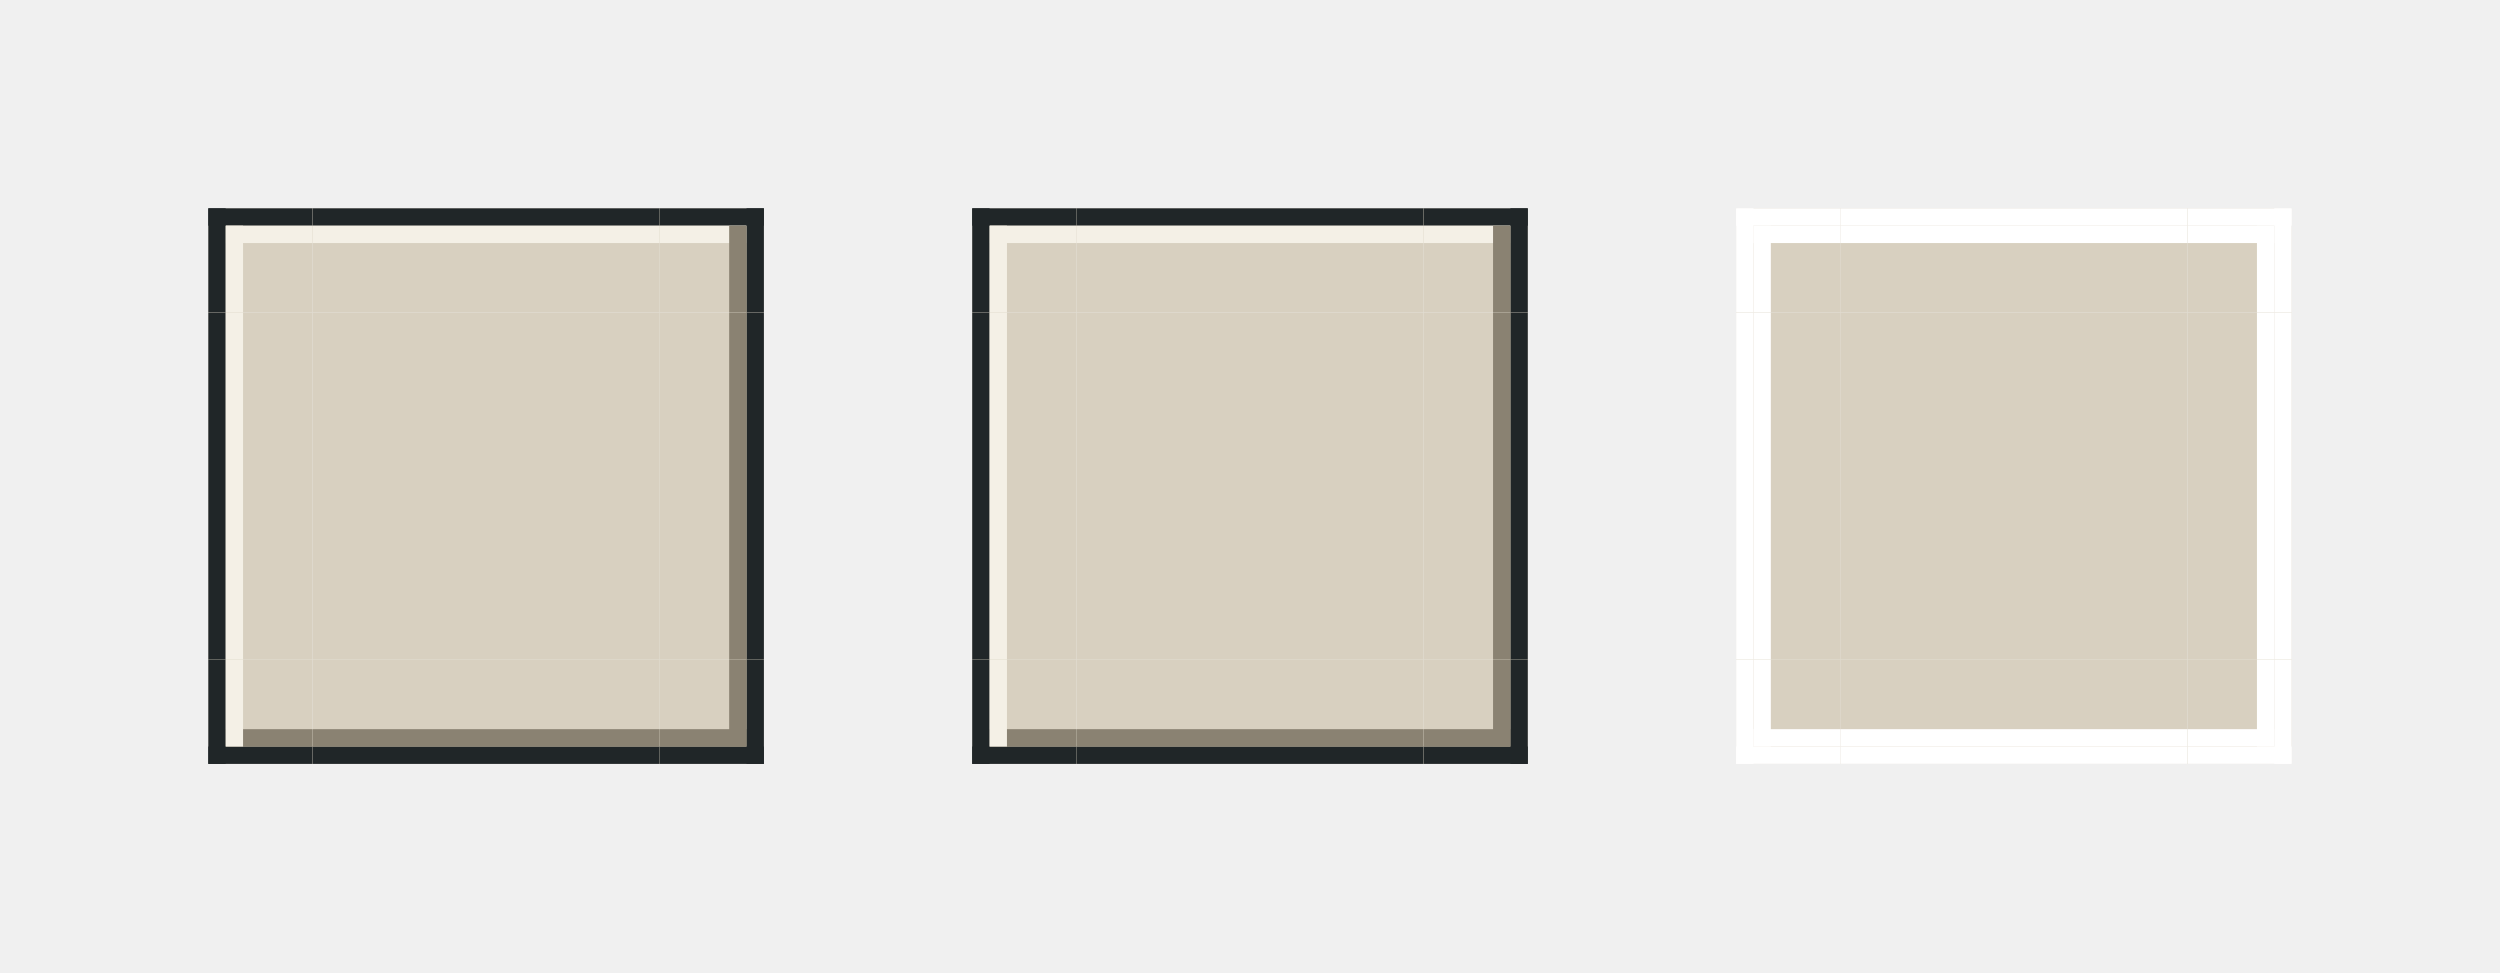
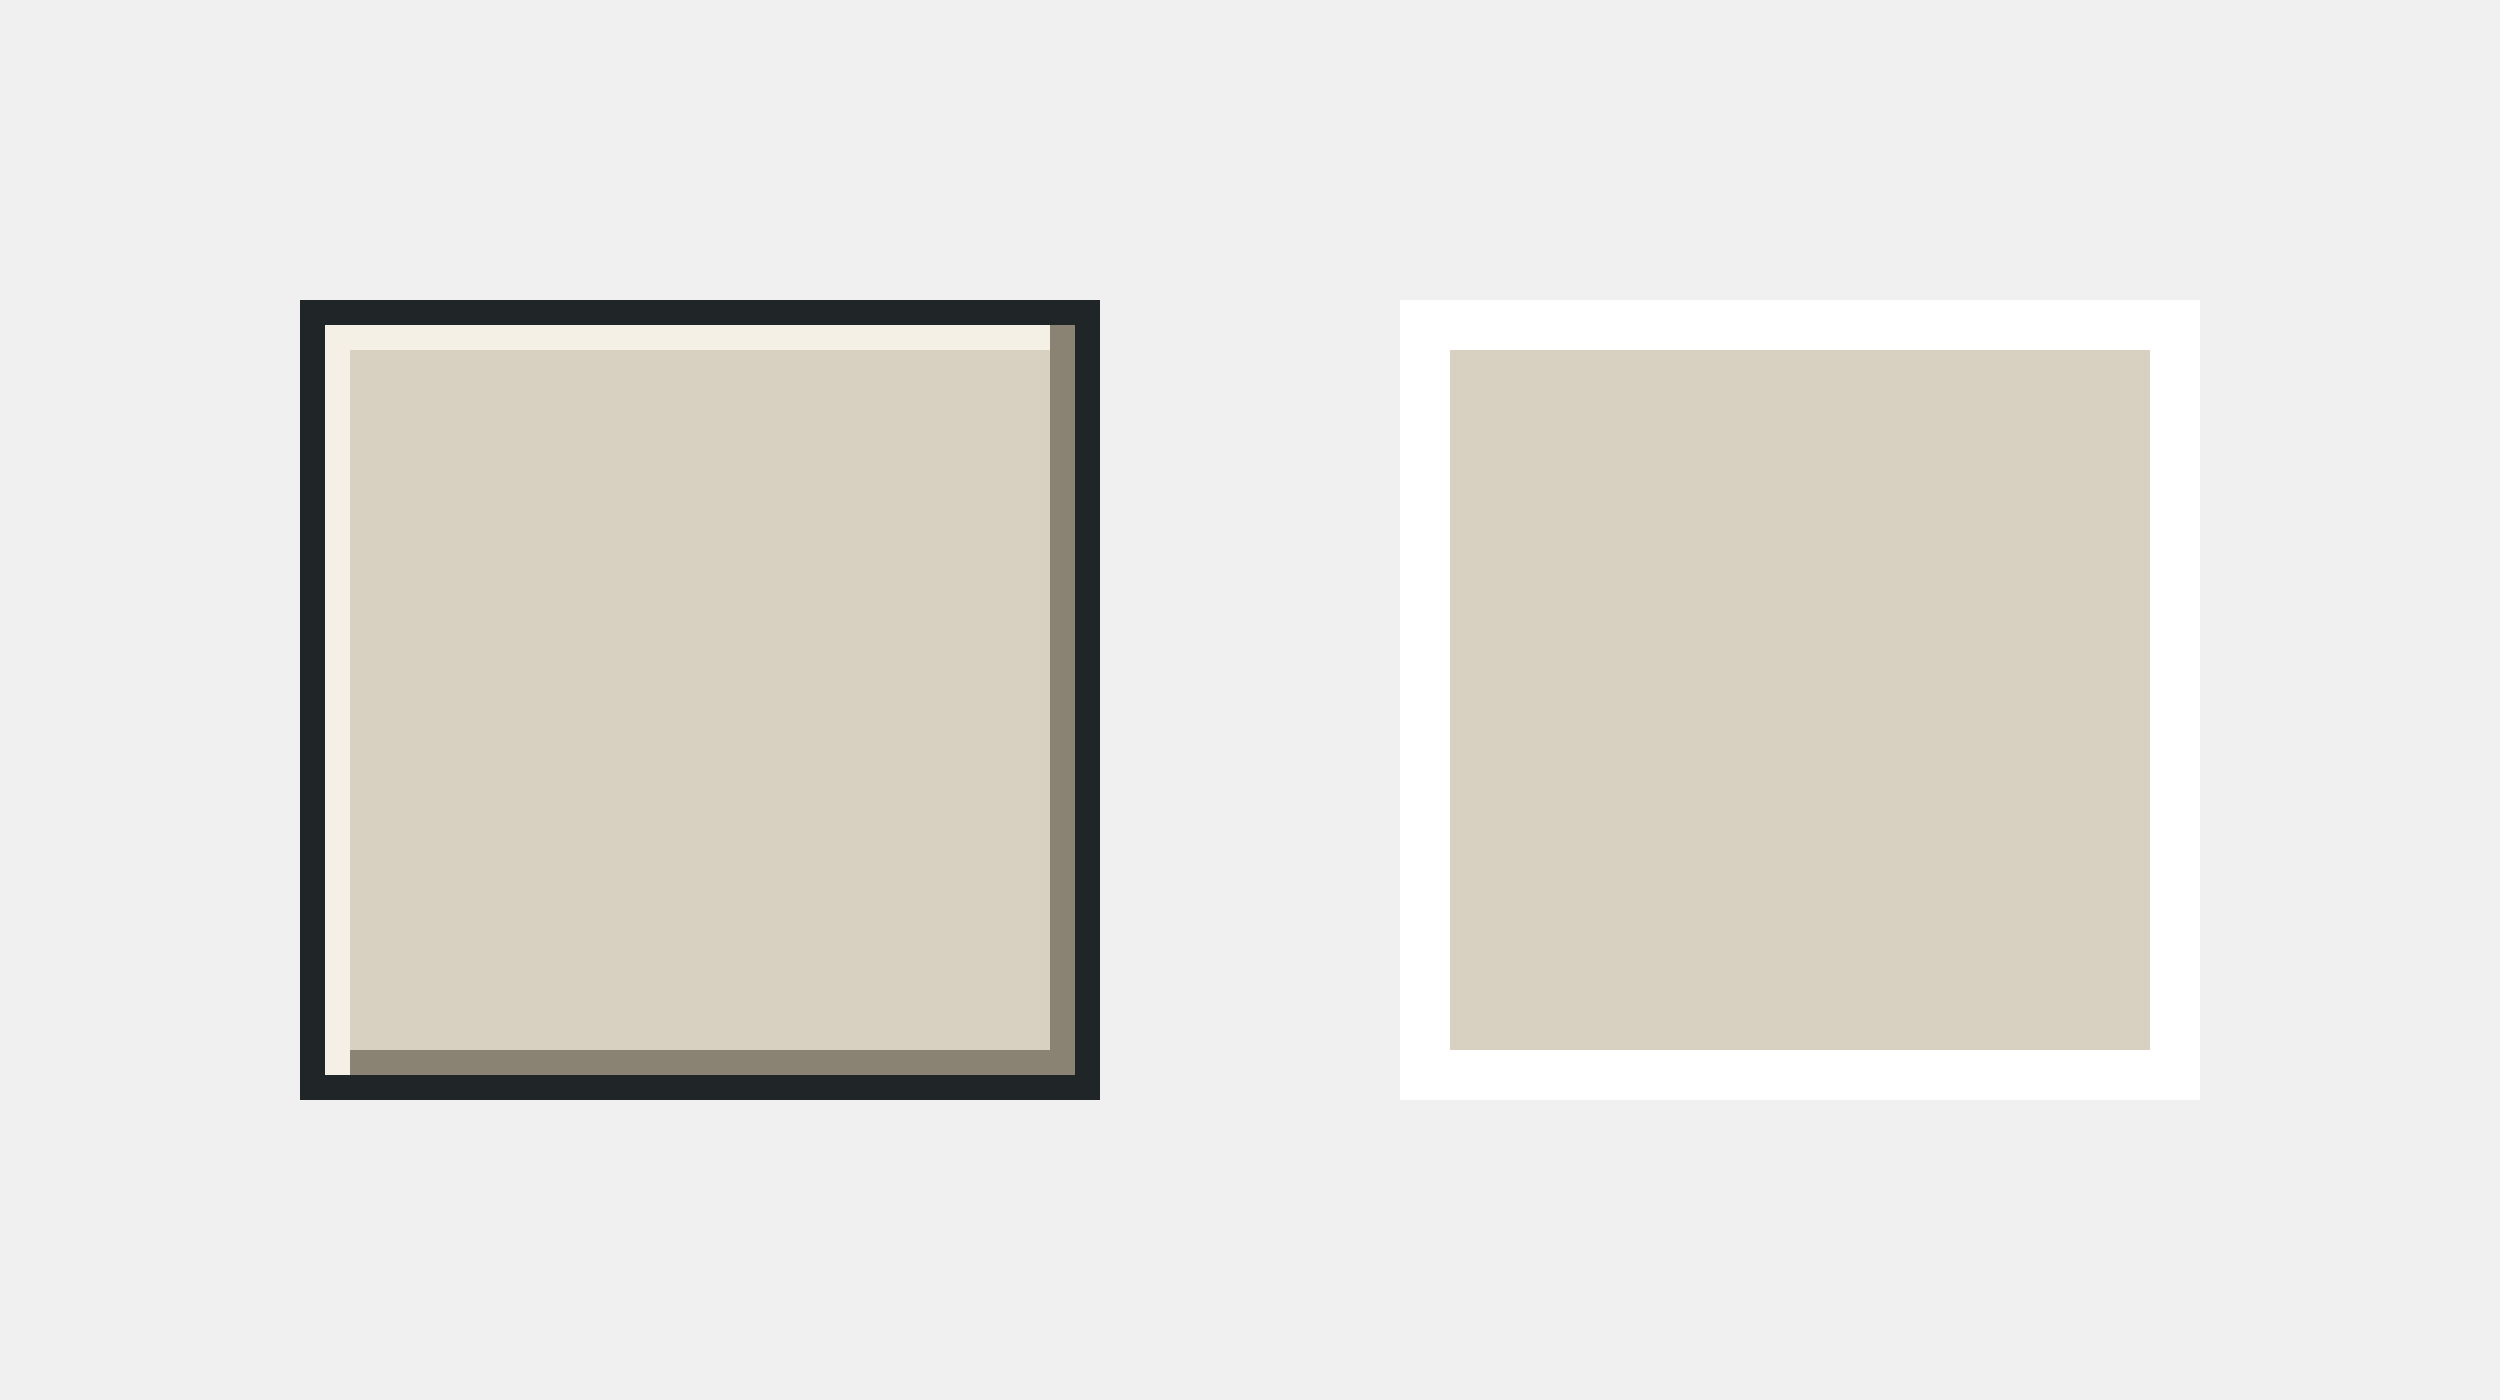
- <svg xmlns="http://www.w3.org/2000/svg" width="144" height="56" viewBox="0 0 144 56">
+ <svg xmlns="http://www.w3.org/2000/svg" width="100" height="56" viewBox="0 0 100 56">
  <defs>
    <style id="current-color-scheme" type="text/css">
      .ColorScheme-Text { color:#202628; stop-color:#202628; }
      .ColorScheme-Background { color:#d8d0c0; stop-color:#d8d0c0; }
      .ColorScheme-Highlight { color:#96703a; stop-color:#96703a; }
      .ColorScheme-ViewText { color:#202628; stop-color:#202628; }
      .ColorScheme-ViewBackground { color:#f0ece0; stop-color:#f0ece0; }
      .ColorScheme-ViewHover { color:#c87922; stop-color:#c87922; }
      .ColorScheme-ViewFocus { color:#96703a; stop-color:#96703a; }
      .ColorScheme-ButtonText { color:#202628; stop-color:#202628; }
      .ColorScheme-ButtonBackground { color:#d8d0c0; stop-color:#d8d0c0; }
      .ColorScheme-ButtonHover { color:#c87922; stop-color:#c87922; }
      .ColorScheme-ButtonFocus { color:#96703a; stop-color:#96703a; }
-       .ColorScheme-Frame { color:#202628; stop-color:#202628; }
+       .ColorScheme-HighlightedText { color:#f0ece0; stop-color:#f0ece0; }
+       .ColorScheme-ComplementaryBackground { color:#c8bca4; stop-color:#c8bca4; }
      .ColorScheme-NegativeText { color:#a83232; stop-color:#a83232; }
      .ColorScheme-NeutralText { color:#c87922; stop-color:#c87922; }
      .ColorScheme-PositiveText { color:#39734a; stop-color:#39734a; }
    </style>
  </defs>
  <g id="topleft">
    <rect x="12" y="12" width="6" height="6" class="ColorScheme-Background" style="fill:currentColor;fill-opacity:1;stroke:none" />
    <rect x="12" y="12" width="6" height="1" fill="#202628" />
    <rect x="13" y="13" width="5" height="1" fill="#f4f0e6" />
    <rect x="12" y="12" width="1" height="6" fill="#202628" />
    <rect x="13" y="13" width="1" height="5" fill="#f4f0e6" />
  </g>
  <g id="top">
    <rect x="18" y="12" width="20" height="6" class="ColorScheme-Background" style="fill:currentColor;fill-opacity:1;stroke:none" />
    <rect x="18" y="12" width="20" height="1" fill="#202628" />
    <rect x="18" y="13" width="20" height="1" fill="#f4f0e6" />
  </g>
  <g id="topright">
    <rect x="38" y="12" width="6" height="6" class="ColorScheme-Background" style="fill:currentColor;fill-opacity:1;stroke:none" />
    <rect x="38" y="12" width="6" height="1" fill="#202628" />
    <rect x="38" y="13" width="5" height="1" fill="#f4f0e6" />
    <rect x="43" y="12" width="1" height="6" fill="#202628" />
    <rect x="42" y="13" width="1" height="5" fill="#8a8272" />
  </g>
  <g id="left">
    <rect x="12" y="18" width="6" height="20" class="ColorScheme-Background" style="fill:currentColor;fill-opacity:1;stroke:none" />
    <rect x="12" y="18" width="1" height="20" fill="#202628" />
    <rect x="13" y="18" width="1" height="20" fill="#f4f0e6" />
  </g>
  <g id="center">
    <rect x="18" y="18" width="20" height="20" class="ColorScheme-Background" style="fill:currentColor;fill-opacity:1;stroke:none" />
  </g>
  <g id="right">
    <rect x="38" y="18" width="6" height="20" class="ColorScheme-Background" style="fill:currentColor;fill-opacity:1;stroke:none" />
    <rect x="43" y="18" width="1" height="20" fill="#202628" />
    <rect x="42" y="18" width="1" height="20" fill="#8a8272" />
  </g>
  <g id="bottomleft">
    <rect x="12" y="38" width="6" height="6" class="ColorScheme-Background" style="fill:currentColor;fill-opacity:1;stroke:none" />
    <rect x="12" y="43" width="6" height="1" fill="#202628" />
    <rect x="13" y="42" width="5" height="1" fill="#8a8272" />
    <rect x="12" y="38" width="1" height="6" fill="#202628" />
    <rect x="13" y="38" width="1" height="5" fill="#f4f0e6" />
  </g>
  <g id="bottom">
    <rect x="18" y="38" width="20" height="6" class="ColorScheme-Background" style="fill:currentColor;fill-opacity:1;stroke:none" />
    <rect x="18" y="43" width="20" height="1" fill="#202628" />
    <rect x="18" y="42" width="20" height="1" fill="#8a8272" />
  </g>
  <g id="bottomright">
    <rect x="38" y="38" width="6" height="6" class="ColorScheme-Background" style="fill:currentColor;fill-opacity:1;stroke:none" />
    <rect x="38" y="43" width="6" height="1" fill="#202628" />
    <rect x="38" y="42" width="5" height="1" fill="#8a8272" />
    <rect x="43" y="38" width="1" height="6" fill="#202628" />
    <rect x="42" y="38" width="1" height="5" fill="#8a8272" />
  </g>
-   <rect id="hint-top-margin" x="28" y="12" width="2" height="2" fill="#ff00ff" opacity="0" />
-   <rect id="hint-bottom-margin" x="28" y="42" width="2" height="2" fill="#ff00ff" opacity="0" />
-   <rect id="hint-left-margin" x="12" y="28" width="2" height="2" fill="#ff00ff" opacity="0" />
-   <rect id="hint-right-margin" x="42" y="28" width="2" height="2" fill="#ff00ff" opacity="0" />
-   <g id="shadow-topleft">
-     <rect x="56" y="12" width="6" height="6" class="ColorScheme-Background" style="fill:currentColor;fill-opacity:1;stroke:none" />
-     <rect x="56" y="12" width="6" height="1" fill="#202628" />
-     <rect x="57" y="13" width="5" height="1" fill="#f4f0e6" />
-     <rect x="56" y="12" width="1" height="6" fill="#202628" />
-     <rect x="57" y="13" width="1" height="5" fill="#f4f0e6" />
-   </g>
-   <g id="shadow-top">
-     <rect x="62" y="12" width="20" height="6" class="ColorScheme-Background" style="fill:currentColor;fill-opacity:1;stroke:none" />
-     <rect x="62" y="12" width="20" height="1" fill="#202628" />
-     <rect x="62" y="13" width="20" height="1" fill="#f4f0e6" />
-   </g>
-   <g id="shadow-topright">
-     <rect x="82" y="12" width="6" height="6" class="ColorScheme-Background" style="fill:currentColor;fill-opacity:1;stroke:none" />
-     <rect x="82" y="12" width="6" height="1" fill="#202628" />
-     <rect x="82" y="13" width="5" height="1" fill="#f4f0e6" />
-     <rect x="87" y="12" width="1" height="6" fill="#202628" />
-     <rect x="86" y="13" width="1" height="5" fill="#8a8272" />
-   </g>
-   <g id="shadow-left">
-     <rect x="56" y="18" width="6" height="20" class="ColorScheme-Background" style="fill:currentColor;fill-opacity:1;stroke:none" />
-     <rect x="56" y="18" width="1" height="20" fill="#202628" />
-     <rect x="57" y="18" width="1" height="20" fill="#f4f0e6" />
-   </g>
-   <g id="shadow-center">
-     <rect x="62" y="18" width="20" height="20" class="ColorScheme-Background" style="fill:currentColor;fill-opacity:1;stroke:none" />
-   </g>
-   <g id="shadow-right">
-     <rect x="82" y="18" width="6" height="20" class="ColorScheme-Background" style="fill:currentColor;fill-opacity:1;stroke:none" />
-     <rect x="87" y="18" width="1" height="20" fill="#202628" />
-     <rect x="86" y="18" width="1" height="20" fill="#8a8272" />
-   </g>
-   <g id="shadow-bottomleft">
-     <rect x="56" y="38" width="6" height="6" class="ColorScheme-Background" style="fill:currentColor;fill-opacity:1;stroke:none" />
-     <rect x="56" y="43" width="6" height="1" fill="#202628" />
-     <rect x="57" y="42" width="5" height="1" fill="#8a8272" />
-     <rect x="56" y="38" width="1" height="6" fill="#202628" />
-     <rect x="57" y="38" width="1" height="5" fill="#f4f0e6" />
-   </g>
-   <g id="shadow-bottom">
-     <rect x="62" y="38" width="20" height="6" class="ColorScheme-Background" style="fill:currentColor;fill-opacity:1;stroke:none" />
-     <rect x="62" y="43" width="20" height="1" fill="#202628" />
-     <rect x="62" y="42" width="20" height="1" fill="#8a8272" />
-   </g>
-   <g id="shadow-bottomright">
-     <rect x="82" y="38" width="6" height="6" class="ColorScheme-Background" style="fill:currentColor;fill-opacity:1;stroke:none" />
-     <rect x="82" y="43" width="6" height="1" fill="#202628" />
-     <rect x="82" y="42" width="5" height="1" fill="#8a8272" />
-     <rect x="87" y="38" width="1" height="6" fill="#202628" />
-     <rect x="86" y="38" width="1" height="5" fill="#8a8272" />
-   </g>
-   <rect id="shadow-hint-top-margin" x="72" y="12" width="2" height="2" fill="#ff00ff" opacity="0" />
-   <rect id="shadow-hint-bottom-margin" x="72" y="42" width="2" height="2" fill="#ff00ff" opacity="0" />
-   <rect id="shadow-hint-left-margin" x="56" y="28" width="2" height="2" fill="#ff00ff" opacity="0" />
-   <rect id="shadow-hint-right-margin" x="86" y="28" width="2" height="2" fill="#ff00ff" opacity="0" />
+   <rect id="hint-top-margin" x="28" y="12" width="2" height="4" fill="#ff00ff" opacity="0" />
+   <rect id="hint-bottom-margin" x="28" y="40" width="2" height="4" fill="#ff00ff" opacity="0" />
+   <rect id="hint-left-margin" x="12" y="28" width="4" height="2" fill="#ff00ff" opacity="0" />
+   <rect id="hint-right-margin" x="40" y="28" width="4" height="2" fill="#ff00ff" opacity="0" />
  <g id="mask-topleft">
-     <rect x="100" y="12" width="6" height="6" fill="#d8d0c0" />
-     <rect x="100" y="12" width="6" height="1" fill="#ffffff" />
-     <rect x="101" y="13" width="5" height="1" fill="#ffffff" />
-     <rect x="100" y="12" width="1" height="6" fill="#ffffff" />
-     <rect x="101" y="13" width="1" height="5" fill="#ffffff" />
+     <rect x="56" y="12" width="6" height="6" fill="#d8d0c0" />
+     <rect x="56" y="12" width="6" height="1" fill="#ffffff" />
+     <rect x="57" y="13" width="5" height="1" fill="#ffffff" />
+     <rect x="56" y="12" width="1" height="6" fill="#ffffff" />
+     <rect x="57" y="13" width="1" height="5" fill="#ffffff" />
  </g>
  <g id="mask-top">
-     <rect x="106" y="12" width="20" height="6" fill="#d8d0c0" />
-     <rect x="106" y="12" width="20" height="1" fill="#ffffff" />
-     <rect x="106" y="13" width="20" height="1" fill="#ffffff" />
+     <rect x="62" y="12" width="20" height="6" fill="#d8d0c0" />
+     <rect x="62" y="12" width="20" height="1" fill="#ffffff" />
+     <rect x="62" y="13" width="20" height="1" fill="#ffffff" />
  </g>
  <g id="mask-topright">
-     <rect x="126" y="12" width="6" height="6" fill="#d8d0c0" />
-     <rect x="126" y="12" width="6" height="1" fill="#ffffff" />
-     <rect x="126" y="13" width="5" height="1" fill="#ffffff" />
-     <rect x="131" y="12" width="1" height="6" fill="#ffffff" />
-     <rect x="130" y="13" width="1" height="5" fill="#ffffff" />
+     <rect x="82" y="12" width="6" height="6" fill="#d8d0c0" />
+     <rect x="82" y="12" width="6" height="1" fill="#ffffff" />
+     <rect x="82" y="13" width="5" height="1" fill="#ffffff" />
+     <rect x="87" y="12" width="1" height="6" fill="#ffffff" />
+     <rect x="86" y="13" width="1" height="5" fill="#ffffff" />
  </g>
  <g id="mask-left">
-     <rect x="100" y="18" width="6" height="20" fill="#d8d0c0" />
-     <rect x="100" y="18" width="1" height="20" fill="#ffffff" />
-     <rect x="101" y="18" width="1" height="20" fill="#ffffff" />
+     <rect x="56" y="18" width="6" height="20" fill="#d8d0c0" />
+     <rect x="56" y="18" width="1" height="20" fill="#ffffff" />
+     <rect x="57" y="18" width="1" height="20" fill="#ffffff" />
  </g>
  <g id="mask-center">
-     <rect x="106" y="18" width="20" height="20" fill="#d8d0c0" />
+     <rect x="62" y="18" width="20" height="20" fill="#d8d0c0" />
  </g>
  <g id="mask-right">
-     <rect x="126" y="18" width="6" height="20" fill="#d8d0c0" />
-     <rect x="131" y="18" width="1" height="20" fill="#ffffff" />
-     <rect x="130" y="18" width="1" height="20" fill="#ffffff" />
+     <rect x="82" y="18" width="6" height="20" fill="#d8d0c0" />
+     <rect x="87" y="18" width="1" height="20" fill="#ffffff" />
+     <rect x="86" y="18" width="1" height="20" fill="#ffffff" />
  </g>
  <g id="mask-bottomleft">
-     <rect x="100" y="38" width="6" height="6" fill="#d8d0c0" />
-     <rect x="100" y="43" width="6" height="1" fill="#ffffff" />
-     <rect x="101" y="42" width="5" height="1" fill="#ffffff" />
-     <rect x="100" y="38" width="1" height="6" fill="#ffffff" />
-     <rect x="101" y="38" width="1" height="5" fill="#ffffff" />
+     <rect x="56" y="38" width="6" height="6" fill="#d8d0c0" />
+     <rect x="56" y="43" width="6" height="1" fill="#ffffff" />
+     <rect x="57" y="42" width="5" height="1" fill="#ffffff" />
+     <rect x="56" y="38" width="1" height="6" fill="#ffffff" />
+     <rect x="57" y="38" width="1" height="5" fill="#ffffff" />
  </g>
  <g id="mask-bottom">
-     <rect x="106" y="38" width="20" height="6" fill="#d8d0c0" />
-     <rect x="106" y="43" width="20" height="1" fill="#ffffff" />
-     <rect x="106" y="42" width="20" height="1" fill="#ffffff" />
+     <rect x="62" y="38" width="20" height="6" fill="#d8d0c0" />
+     <rect x="62" y="43" width="20" height="1" fill="#ffffff" />
+     <rect x="62" y="42" width="20" height="1" fill="#ffffff" />
  </g>
  <g id="mask-bottomright">
-     <rect x="126" y="38" width="6" height="6" fill="#d8d0c0" />
-     <rect x="126" y="43" width="6" height="1" fill="#ffffff" />
-     <rect x="126" y="42" width="5" height="1" fill="#ffffff" />
-     <rect x="131" y="38" width="1" height="6" fill="#ffffff" />
-     <rect x="130" y="38" width="1" height="5" fill="#ffffff" />
+     <rect x="82" y="38" width="6" height="6" fill="#d8d0c0" />
+     <rect x="82" y="43" width="6" height="1" fill="#ffffff" />
+     <rect x="82" y="42" width="5" height="1" fill="#ffffff" />
+     <rect x="87" y="38" width="1" height="6" fill="#ffffff" />
+     <rect x="86" y="38" width="1" height="5" fill="#ffffff" />
  </g>
</svg>
